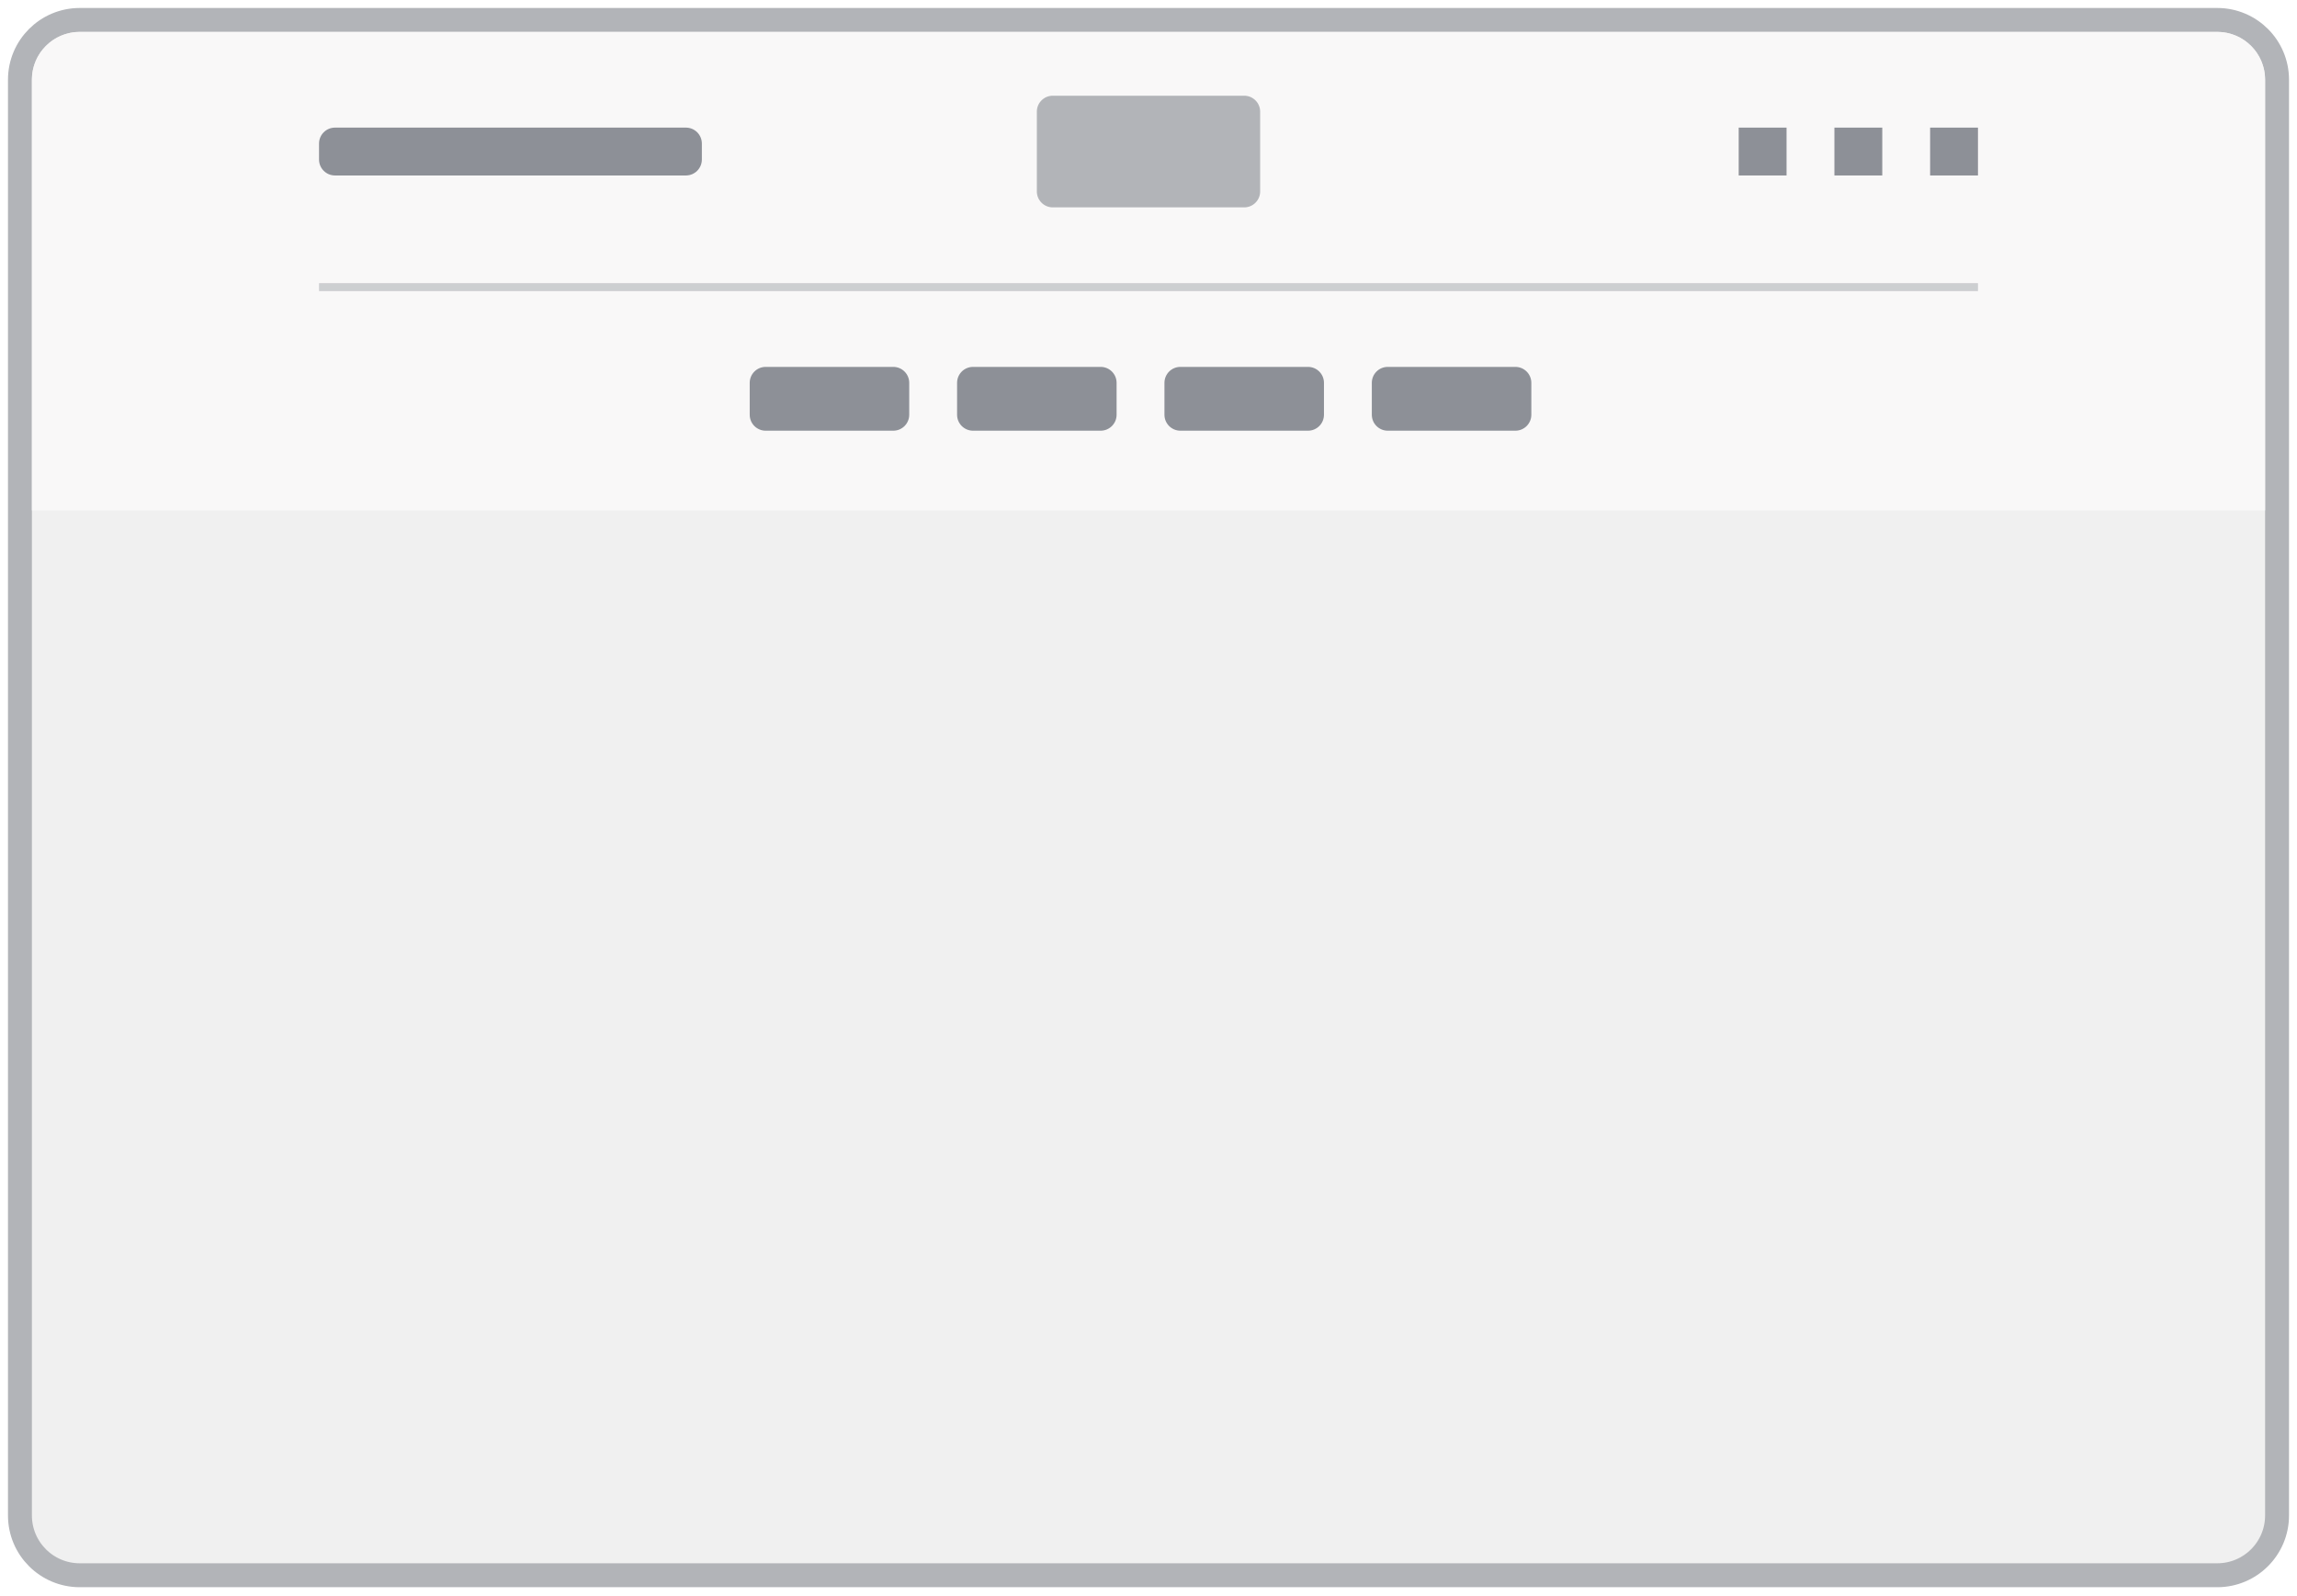
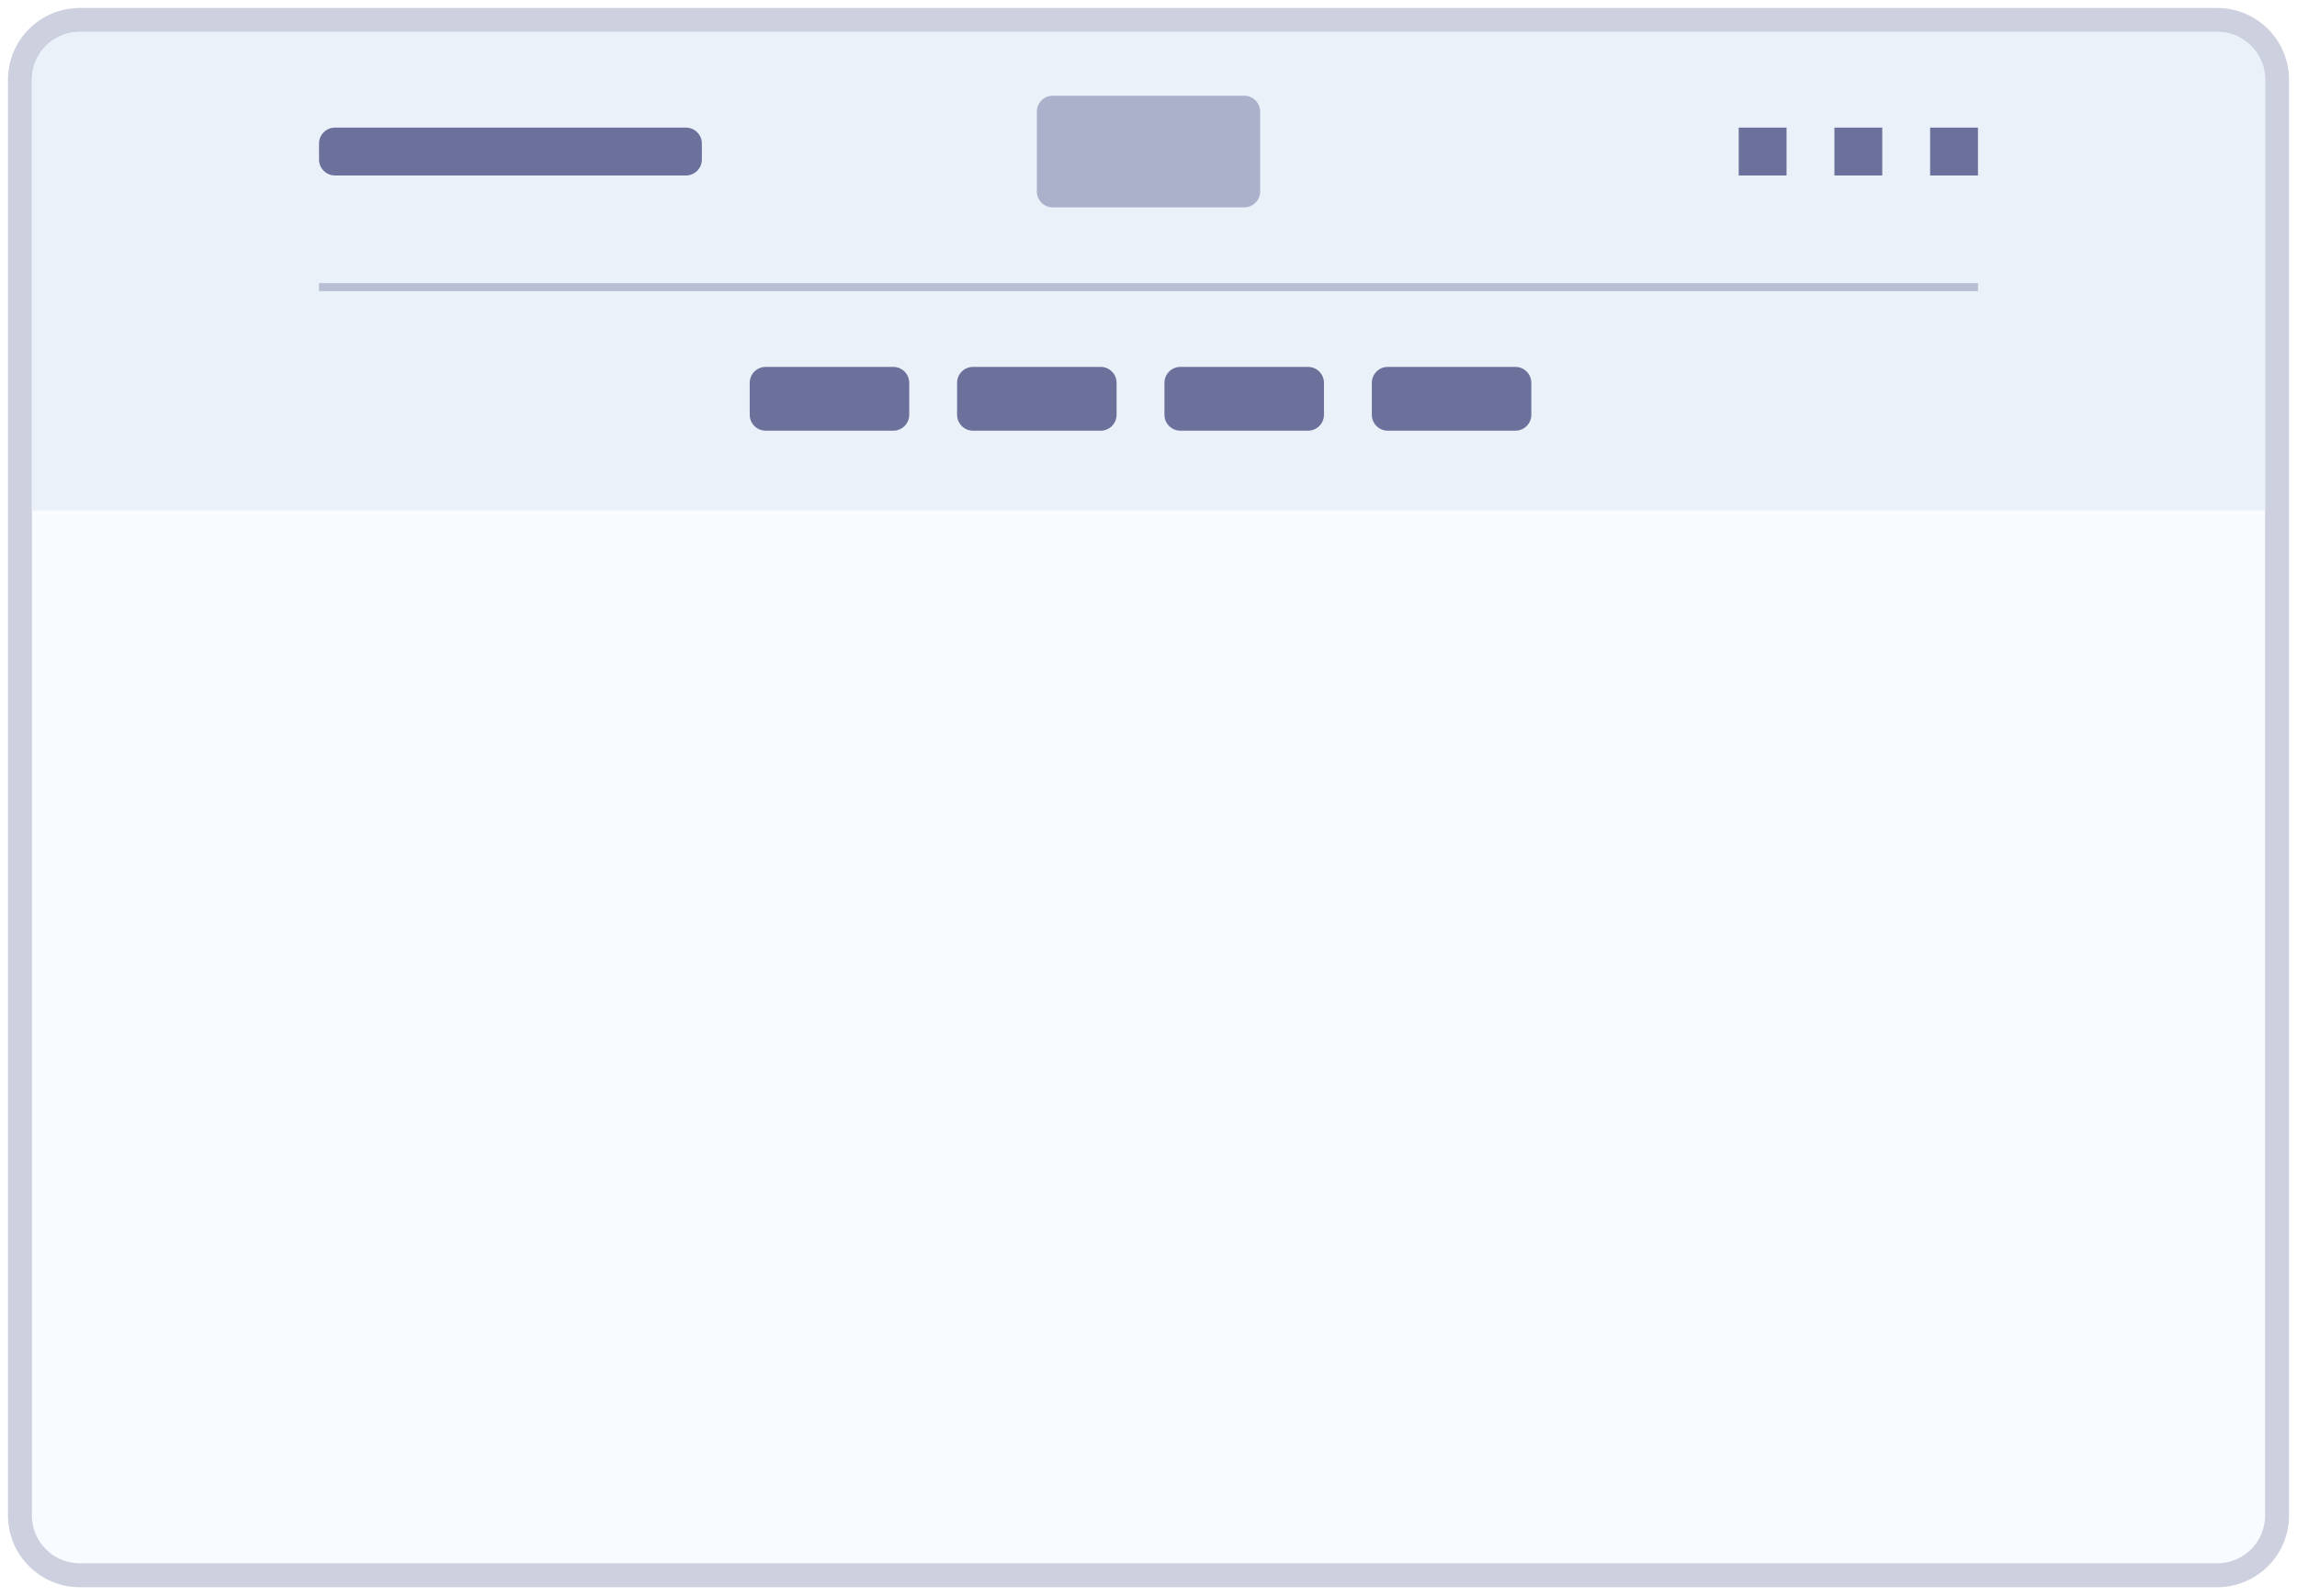
<svg xmlns="http://www.w3.org/2000/svg" width="144" height="100" fill="none">
-   <rect x="1.25" y="1.25" width="141.5" height="97.5" rx="3.75" fill="#F0F0F0" stroke="#B2B4B8" stroke-width="1.5" />
-   <path d="M2 5a3 3 0 013-3h134a3 3 0 013 3v27H2V5z" fill="#F9F8F8" />
-   <path opacity=".4" d="M20 18h104" stroke="#8D9097" stroke-width=".5" />
-   <rect x="65" y="6" width="14" height="7" rx="1" fill="#B2B4B8" />
-   <rect x="20" y="8" width="24" height="3" rx="1" fill="#8D9097" />
-   <path fill="#8D9097" d="M109 8h3v3h-3zM115 8h3v3h-3zM121 8h3v3h-3z" />
-   <rect x="47" y="23" width="10" height="4" rx="1" fill="#8D9097" />
-   <rect x="60" y="23" width="10" height="4" rx="1" fill="#8D9097" />
-   <rect x="73" y="23" width="10" height="4" rx="1" fill="#8D9097" />
-   <rect x="86" y="23" width="10" height="4" rx="1" fill="#8D9097" />
+   <rect x="1.25" y="1.25" width="141.5" height="97.5" rx="3.75" fill="#F8FBFF" stroke="#CDD0DF" stroke-width="1.5" />
+   <path d="M2 5c0-1.657 1.343-3 3-3h134c1.657 0 3 1.343 3 3v27H2V5z" fill="#EBF1F9" />
+   <path opacity=".4" d="M20 18h104" stroke="#6B719B" stroke-width=".5" />
+   <rect opacity=".5" x="65" y="6" width="14" height="7" rx="1" fill="#6B719B" />
+   <rect x="20" y="8" width="24" height="3" rx="1" fill="#6B719B" />
+   <path fill="#6B719B" d="M109 8h3v3h-3zM115 8h3v3h-3zM121 8h3v3h-3z" />
+   <rect x="47" y="23" width="10" height="4" rx="1" fill="#6B719B" />
+   <rect x="60" y="23" width="10" height="4" rx="1" fill="#6B719B" />
+   <rect x="73" y="23" width="10" height="4" rx="1" fill="#6B719B" />
+   <rect x="86" y="23" width="10" height="4" rx="1" fill="#6B719B" />
</svg>
